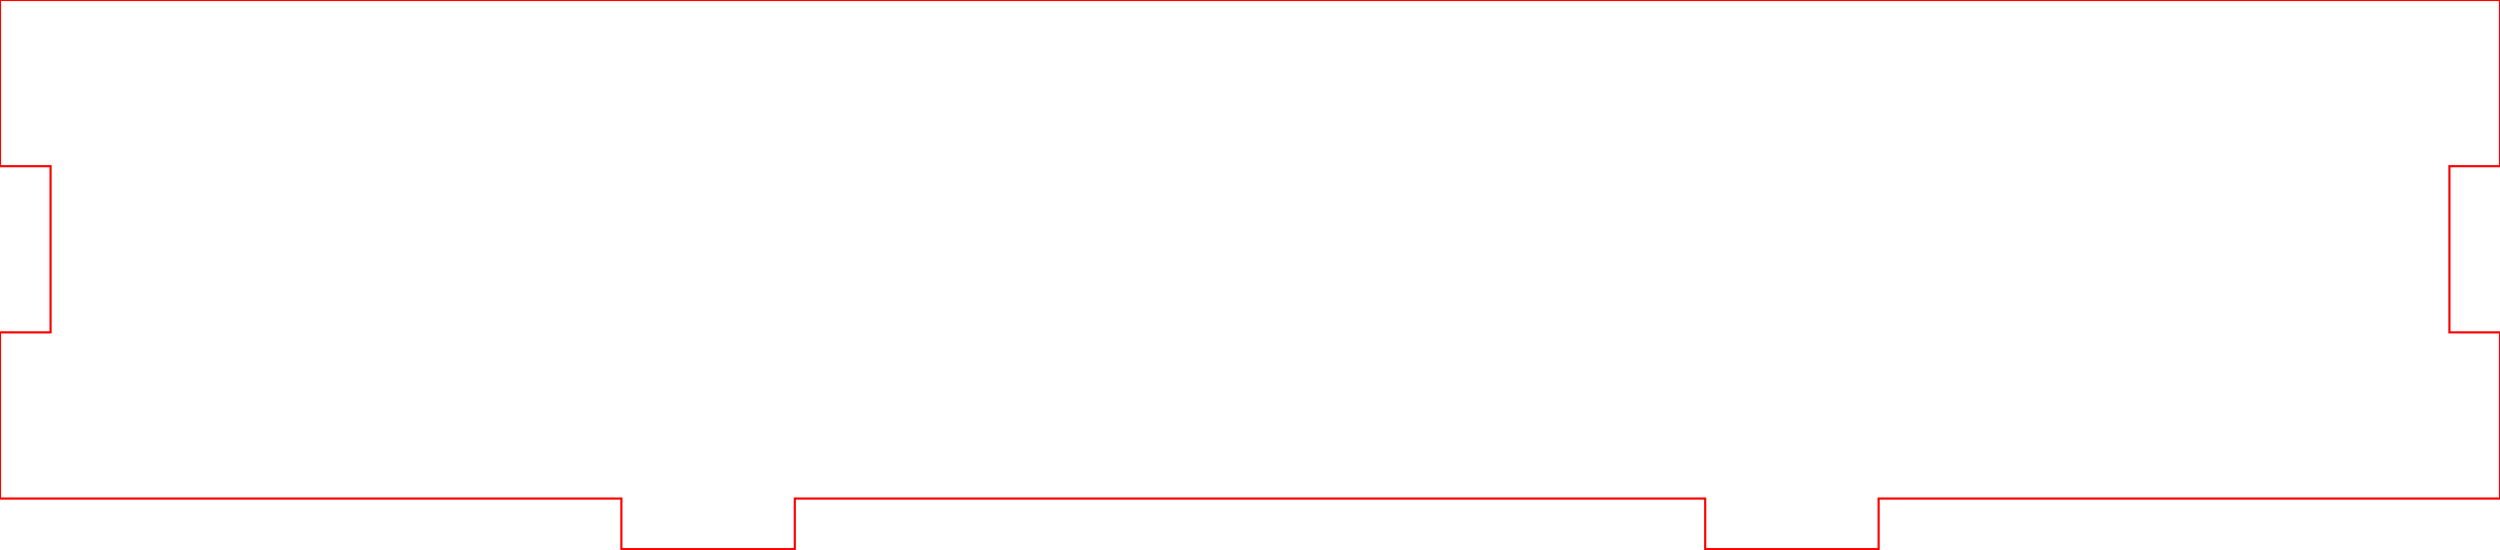
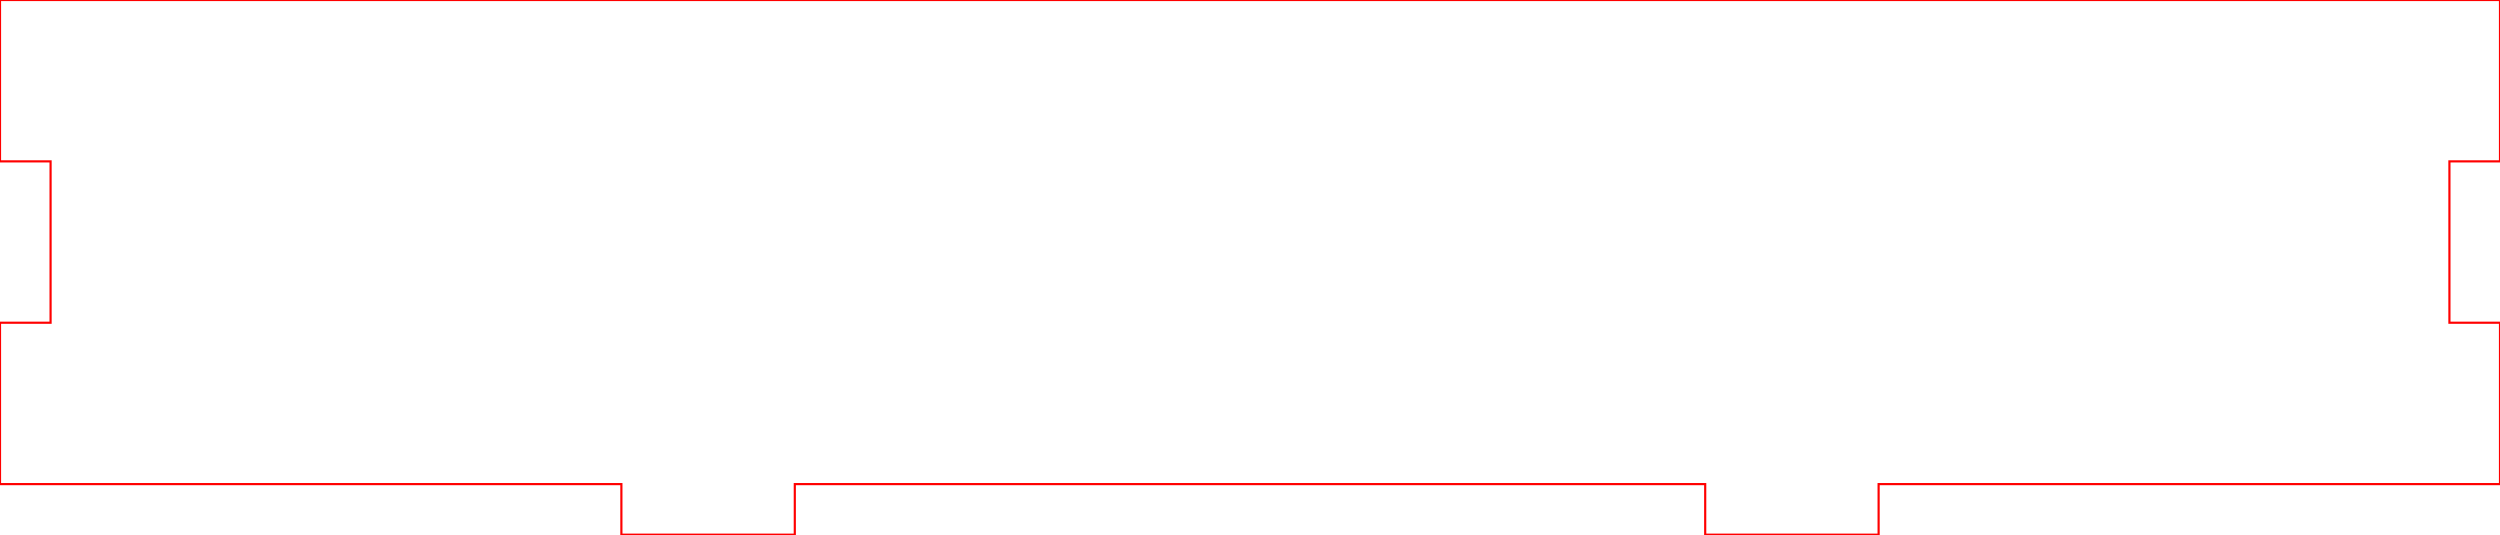
- <svg xmlns="http://www.w3.org/2000/svg" width="173mm" height="38mm" viewBox="0 0 173 38">
+ <svg xmlns="http://www.w3.org/2000/svg" width="173mm" height="37mm" viewBox="0 0 173 37">
  <g>
-     <polygon points="0,0 173,0 173,11.5 169.5,11.5 169.5,23 173,23 173,34.5 130,34.5 130,38 118,38 118,34.5 55,34.5 55,38 43,38 43,34.5 0,34.5 0,23 3.5,23 3.5,11.5 0,11.5" fill="none" stroke="#ff0000" stroke-width="0.15" />
+     <polygon points="0,0 173,0 173,11.167 169.5,11.167 169.5,22.333 173,22.333 173,33.5 130,33.5 130,37 118,37 118,33.5 55,33.5 55,37 43,37 43,33.5 0,33.5 0,22.333 3.5,22.333 3.5,11.167 0,11.167" fill="none" stroke="#ff0000" stroke-width="0.15" />
  </g>
</svg>
